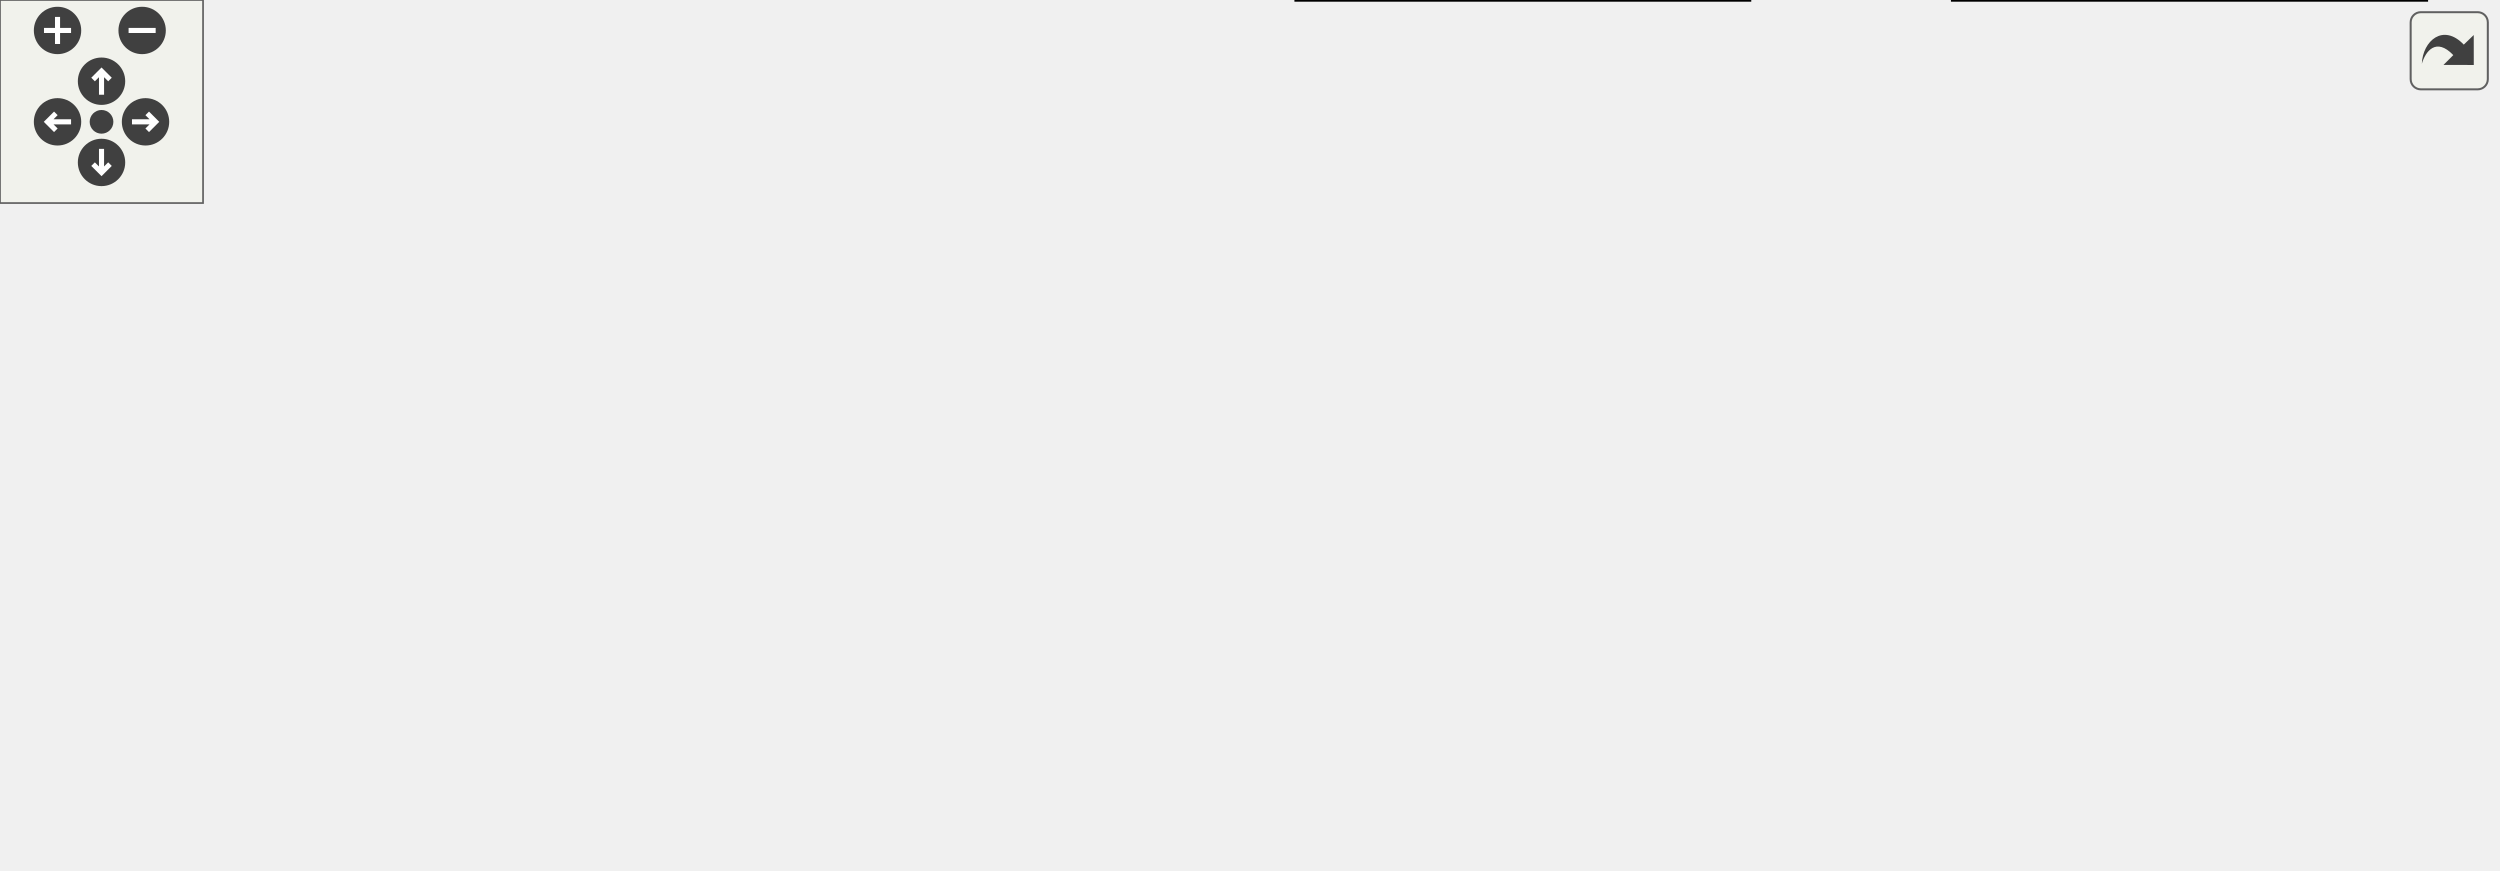
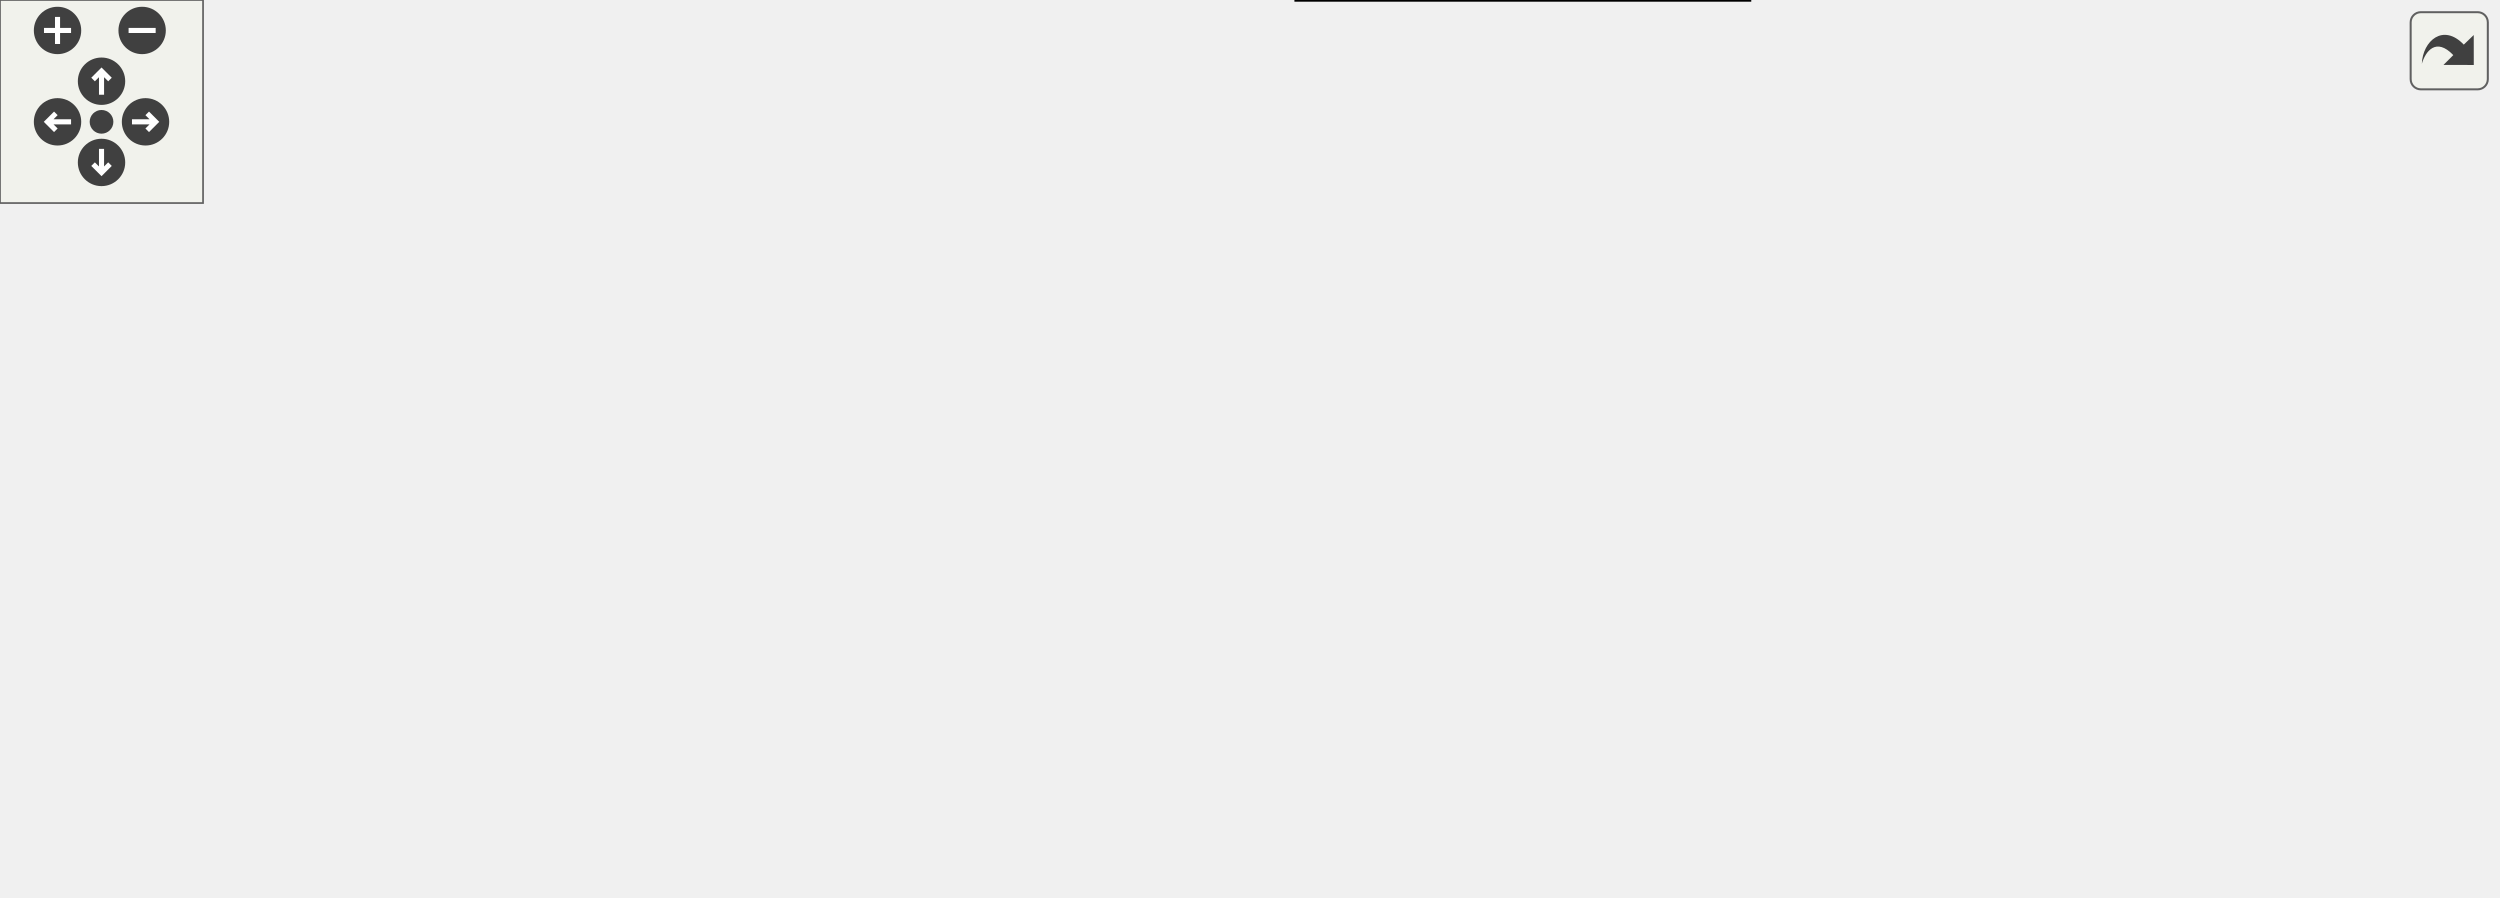
<svg xmlns="http://www.w3.org/2000/svg" xmlns:xlink="http://www.w3.org/1999/xlink" id="main" version="1.1" xml:space="preserve">
  <style type="text/css">
.edge:hover path { stroke: red; }
.edge:hover polygon { stroke: red; fill: red; }
</style>
  <defs>
    <circle id="rim" cx="0" cy="0" r="7" />
    <circle id="rim2" cx="0" cy="0" r="3.5" />
    <g id="zoomPlus">
      <use xlink:href="#rim" fill="#404040">
        <set attributeName="fill" to="#808080" begin="zoomplus.mouseover" end="zoomplus.mouseout" />
      </use>
      <path d="M-4,0h8M0,-4v8" fill="none" stroke="white" stroke-width="1.5" pointer-events="none" />
    </g>
    <g id="zoomMin">
      <use xlink:href="#rim" fill="#404040">
        <set attributeName="fill" to="#808080" begin="zoomminus.mouseover" end="zoomminus.mouseout" />
      </use>
      <path d="M-4,0h8" fill="none" stroke="white" stroke-width="1.5" pointer-events="none" />
    </g>
    <g id="dirArrow">
      <path fill="none" stroke="white" stroke-width="1.5" d="M0,-3.0v7 M-2.5,-0.5L0,-3.0L2.5,-0.5" />
    </g>
    <g id="resetDef">
      <use xlink:href="#rim2" fill="#404040">
        <set attributeName="fill" to="#808080" begin="reset.mouseover" end="reset.mouseout" />
      </use>
    </g>
  </defs>
  <svg id="graph" class="graph">
    <g id="viewport">
      <g id="node1" class="node">
-         <polygon fill="#bfbfbf" stroke="black" points="0.5,-87 0.5,-121 149.5,-121 149.5,-87 0.5,-87" />
-         <text text-anchor="start" x="8.5" y="-108" font-family="Helvetica,sans-Serif" font-size="10.00">ObjectData::setCurrentSensor</text>
-         <text text-anchor="middle" x="75" y="-95" font-family="Helvetica,sans-Serif" font-size="10.00">Index</text>
+         <polygon fill="#bfbfbf" stroke="black" points="0.5,-86 0.5,-120 149.5,-120 149.5,-86 0.5,-86" />
+         <text text-anchor="start" x="8.5" y="-107" font-family="Helvetica,sans-Serif" font-size="10.00">ObjectData::setCurrentSensor</text>
+         <text text-anchor="middle" x="75" y="-94" font-family="Helvetica,sans-Serif" font-size="10.00">Index</text>
      </g>
      <g id="node3" class="node">
        <a xlink:href="classImporter.xhtml#ae837d750c92450f8e83b2d93eb099f79" target="_top" xlink:title="Lädt von einfache Sensordaten (ohne Zeit) und Verknüpft diese mit dem Objekt. ">
-           <polygon fill="none" stroke="black" points="199.5,-156.5 199.5,-177.5 330.5,-177.5 330.5,-156.5 199.5,-156.5" />
-           <text text-anchor="middle" x="265" y="-164.5" font-family="Helvetica,sans-Serif" font-size="10.00">Importer::LoadSensorData</text>
+           <polygon fill="none" stroke="black" points="199.5,-155.5 199.5,-176.5 330.5,-176.5 330.5,-155.5 199.5,-155.5" />
+           <text text-anchor="middle" x="265" y="-163.5" font-family="Helvetica,sans-Serif" font-size="10.00">Importer::LoadSensorData</text>
        </a>
      </g>
      <g id="edge2" class="edge">
-         <path fill="none" stroke="midnightblue" d="M124.775,-124.769C143.755,-132.294 165.704,-140.526 186,-147 196.648,-150.397 208.248,-153.601 219.197,-156.409" />
-         <polygon fill="midnightblue" stroke="midnightblue" points="126.017,-121.496 115.432,-121.027 123.414,-127.994 126.017,-121.496" />
+         <path fill="none" stroke="midnightblue" d="M124.775,-123.769C143.755,-131.294 165.704,-139.526 186,-146 196.648,-149.397 208.248,-152.601 219.197,-155.409" />
+         <polygon fill="midnightblue" stroke="midnightblue" points="126.017,-120.496 115.432,-120.027 123.414,-126.994 126.017,-120.496" />
      </g>
      <g id="node13" class="node">
        <a xlink:href="classImporter.xhtml#ad8dec9ce375155ca130453632530eb52" target="_top" xlink:title="Lädt zeitgesteuerte Sensordaten und Verknüpft diese mit dem Objekt. ">
-           <polygon fill="none" stroke="black" points="201,-116.5 201,-137.5 329,-137.5 329,-116.5 201,-116.5" />
-           <text text-anchor="middle" x="265" y="-124.5" font-family="Helvetica,sans-Serif" font-size="10.00">Importer::LoadTimedData</text>
+           <polygon fill="none" stroke="black" points="201,-115.5 201,-136.5 329,-136.5 329,-115.5 201,-115.5" />
+           <text text-anchor="middle" x="265" y="-123.5" font-family="Helvetica,sans-Serif" font-size="10.00">Importer::LoadTimedData</text>
        </a>
      </g>
      <g id="edge12" class="edge">
-         <path fill="none" stroke="midnightblue" d="M159.564,-114.237C173.417,-115.914 187.568,-117.627 200.823,-119.231" />
-         <polygon fill="midnightblue" stroke="midnightblue" points="159.896,-110.751 149.548,-113.024 159.055,-117.701 159.896,-110.751" />
+         <path fill="none" stroke="midnightblue" d="M159.564,-113.237C173.417,-114.914 187.568,-116.627 200.823,-118.231" />
+         <polygon fill="midnightblue" stroke="midnightblue" points="159.896,-109.751 149.548,-112.024 159.055,-116.701 159.896,-109.751" />
      </g>
      <g id="node20" class="node">
        <a xlink:href="classGUIMainWindow.xhtml#a1cb2c4f39b9ba971d51ab682f29b7f23" target="_top" xlink:title="Überträgt die in der GUI eingetragenen Objekteigenschaften in das aktive Objekt. ">
-           <polygon fill="none" stroke="black" points="186,-64 186,-98 344,-98 344,-64 186,-64" />
-           <text text-anchor="start" x="194" y="-85" font-family="Helvetica,sans-Serif" font-size="10.00">GUIMainWindow::assignCurrent</text>
-           <text text-anchor="middle" x="265" y="-72" font-family="Helvetica,sans-Serif" font-size="10.00">ObjectProps</text>
+           <polygon fill="none" stroke="black" points="186,-63 186,-97 344,-97 344,-63 186,-63" />
+           <text text-anchor="start" x="194" y="-84" font-family="Helvetica,sans-Serif" font-size="10.00">GUIMainWindow::assignCurrent</text>
+           <text text-anchor="middle" x="265" y="-71" font-family="Helvetica,sans-Serif" font-size="10.00">ObjectProps</text>
        </a>
      </g>
      <g id="edge20" class="edge">
-         <path fill="none" stroke="midnightblue" d="M159.725,-93.744C168.456,-92.687 177.304,-91.616 185.969,-90.567" />
-         <polygon fill="midnightblue" stroke="midnightblue" points="159.055,-90.299 149.548,-94.976 159.896,-97.249 159.055,-90.299" />
+         <path fill="none" stroke="midnightblue" d="M159.725,-92.744C168.456,-91.687 177.304,-90.616 185.969,-89.567" />
+         <polygon fill="midnightblue" stroke="midnightblue" points="159.055,-89.299 149.548,-93.976 159.896,-96.249 159.055,-89.299" />
      </g>
      <g id="node22" class="node">
        <a xlink:href="classAnalyzer.xhtml#a2a7b5f169f664ccd9f206e508cba78ef" target="_top" xlink:title="Ermittelt Daten für ein Objekt. ">
-           <polygon fill="none" stroke="black" points="203.5,-24.5 203.5,-45.5 326.5,-45.5 326.5,-24.5 203.5,-24.5" />
-           <text text-anchor="middle" x="265" y="-32.5" font-family="Helvetica,sans-Serif" font-size="10.00">Analyzer::analyzeObject</text>
+           <polygon fill="none" stroke="black" points="203.5,-23.5 203.5,-44.5 326.5,-44.5 326.5,-23.5 203.5,-23.5" />
+           <text text-anchor="middle" x="265" y="-31.5" font-family="Helvetica,sans-Serif" font-size="10.00">Analyzer::analyzeObject</text>
        </a>
      </g>
      <g id="edge22" class="edge">
-         <path fill="none" stroke="midnightblue" d="M119.097,-82.494C139.192,-73.227 163.477,-62.761 186,-55 196.166,-51.497 207.258,-48.311 217.831,-45.563" />
-         <polygon fill="midnightblue" stroke="midnightblue" points="117.47,-79.391 109.888,-86.791 120.43,-85.734 117.47,-79.391" />
+         <path fill="none" stroke="midnightblue" d="M119.097,-81.494C139.192,-72.227 163.477,-61.761 186,-54 196.166,-50.497 207.258,-47.311 217.831,-44.563" />
+         <polygon fill="midnightblue" stroke="midnightblue" points="117.47,-78.391 109.888,-85.791 120.43,-84.734 117.47,-78.391" />
      </g>
      <g id="node5" class="node">
        <a xlink:href="classObjectData.xhtml#ab2fabb02de2ac4b5ff09b73beb15223d" target="_top" xlink:title="Lädt ein Objekt und erste Sensordaten. ">
-           <polygon fill="none" stroke="black" points="386,-135.5 386,-156.5 514,-156.5 514,-135.5 386,-135.5" />
-           <text text-anchor="middle" x="450" y="-143.5" font-family="Helvetica,sans-Serif" font-size="10.00">ObjectData::loadFromFile</text>
+           <polygon fill="none" stroke="black" points="386,-143.5 386,-164.5 514,-164.5 514,-143.5 386,-143.5" />
+           <text text-anchor="middle" x="450" y="-151.5" font-family="Helvetica,sans-Serif" font-size="10.00">ObjectData::loadFromFile</text>
        </a>
      </g>
      <g id="edge4" class="edge">
-         <path fill="none" stroke="midnightblue" d="M340.927,-158.381C355.799,-156.693 371.262,-154.938 385.71,-153.298" />
-         <polygon fill="midnightblue" stroke="midnightblue" points="340.286,-154.931 330.745,-159.537 341.076,-161.887 340.286,-154.931" />
+         <path fill="none" stroke="midnightblue" d="M340.927,-161.075C355.799,-160.11 371.262,-159.107 385.71,-158.17" />
+         <polygon fill="midnightblue" stroke="midnightblue" points="340.497,-157.595 330.745,-161.735 340.951,-164.581 340.497,-157.595" />
      </g>
      <g id="node9" class="node">
        <a xlink:href="classObjectData.xhtml#a351c17608005c849cb0f26e44beee2ec" target="_top" xlink:title="Lädt einfache Sensordaten und verknüpft sie mit dem Objekt. ">
-           <polygon fill="none" stroke="black" points="380,-175.5 380,-196.5 520,-196.5 520,-175.5 380,-175.5" />
-           <text text-anchor="middle" x="450" y="-183.5" font-family="Helvetica,sans-Serif" font-size="10.00">ObjectData::addSensorData</text>
+           <polygon fill="none" stroke="black" points="380,-183.5 380,-204.5 520,-204.5 520,-183.5 380,-183.5" />
+           <text text-anchor="middle" x="450" y="-191.5" font-family="Helvetica,sans-Serif" font-size="10.00">ObjectData::addSensorData</text>
        </a>
      </g>
      <g id="edge8" class="edge">
-         <path fill="none" stroke="midnightblue" d="M340.934,-174.799C353.782,-176.118 367.071,-177.483 379.765,-178.787" />
-         <polygon fill="midnightblue" stroke="midnightblue" points="341.05,-171.292 330.745,-173.752 340.335,-178.256 341.05,-171.292" />
+         <path fill="none" stroke="midnightblue" d="M340.683,-177.455C353.821,-179.443 367.428,-181.503 380.395,-183.465" />
+         <polygon fill="midnightblue" stroke="midnightblue" points="341.156,-173.987 330.745,-175.951 340.109,-180.908 341.156,-173.987" />
      </g>
      <g id="node7" class="node">
        <a xlink:href="classGUIMainWindow.xhtml#a9fd9f2be8f45cb5433193f5d28c924bc" target="_top" xlink:title="Event-Tabellendeklaration für wxWidgets. ">
-           <polygon fill="none" stroke="black" points="559,-135.5 559,-156.5 735,-156.5 735,-135.5 559,-135.5" />
-           <text text-anchor="middle" x="647" y="-143.5" font-family="Helvetica,sans-Serif" font-size="10.00">GUIMainWindow::OnMenuImportObj</text>
+           <polygon fill="none" stroke="black" points="559,-143.5 559,-164.5 735,-164.5 735,-143.5 559,-143.5" />
+           <text text-anchor="middle" x="647" y="-151.5" font-family="Helvetica,sans-Serif" font-size="10.00">GUIMainWindow::OnMenuImportObj</text>
        </a>
      </g>
      <g id="edge6" class="edge">
-         <path fill="none" stroke="midnightblue" d="M524.421,-146C535.672,-146 547.369,-146 558.875,-146" />
-         <polygon fill="midnightblue" stroke="midnightblue" points="524.233,-142.5 514.233,-146 524.233,-149.5 524.233,-142.5" />
+         <path fill="none" stroke="midnightblue" d="M524.421,-154C535.672,-154 547.369,-154 558.875,-154" />
+         <polygon fill="midnightblue" stroke="midnightblue" points="524.233,-150.5 514.233,-154 524.233,-157.5 524.233,-150.5" />
      </g>
      <g id="node11" class="node">
        <a xlink:href="classGUIMainWindow.xhtml#a405b99746fe6f35ec527c57604e53ce2" target="_top" xlink:title="Öffnet den Dialog zum Importieren einfacher Sensordaten. ">
-           <polygon fill="none" stroke="black" points="559,-175.5 559,-196.5 735,-196.5 735,-175.5 559,-175.5" />
-           <text text-anchor="middle" x="647" y="-183.5" font-family="Helvetica,sans-Serif" font-size="10.00">GUIMainWindow::OnMenuImportSD</text>
+           <polygon fill="none" stroke="black" points="559,-183.5 559,-204.5 735,-204.5 735,-183.5 559,-183.5" />
+           <text text-anchor="middle" x="647" y="-191.5" font-family="Helvetica,sans-Serif" font-size="10.00">GUIMainWindow::OnMenuImportSD</text>
        </a>
      </g>
      <g id="edge10" class="edge">
-         <path fill="none" stroke="midnightblue" d="M530.183,-186C539.659,-186 549.37,-186 558.948,-186" />
-         <polygon fill="midnightblue" stroke="midnightblue" points="530.01,-182.5 520.01,-186 530.009,-189.5 530.01,-182.5" />
+         <path fill="none" stroke="midnightblue" d="M530.183,-194C539.659,-194 549.37,-194 558.948,-194" />
+         <polygon fill="midnightblue" stroke="midnightblue" points="530.01,-190.5 520.01,-194 530.009,-197.5 530.01,-190.5" />
      </g>
      <g id="edge14" class="edge">
-         <path fill="none" stroke="midnightblue" d="M339.227,-134.623C354.692,-136.212 370.867,-137.873 385.929,-139.42" />
-         <polygon fill="midnightblue" stroke="midnightblue" points="339.49,-131.132 329.185,-133.592 338.775,-138.095 339.49,-131.132" />
+         <path fill="none" stroke="midnightblue" d="M339.227,-137.234C354.692,-139.575 370.867,-142.023 385.929,-144.303" />
+         <polygon fill="midnightblue" stroke="midnightblue" points="339.596,-133.75 329.185,-135.714 338.548,-140.672 339.596,-133.75" />
      </g>
      <g id="node16" class="node">
        <a xlink:href="classObjectData.xhtml#ac8056d23b0882a826b6e572ff080688f" target="_top" xlink:title="Lädt zeitbezogene Sensordaten und verknüpft sie mit dem Objekt. ">
-           <polygon fill="none" stroke="black" points="382,-95.5 382,-116.5 518,-116.5 518,-95.5 382,-95.5" />
-           <text text-anchor="middle" x="450" y="-103.5" font-family="Helvetica,sans-Serif" font-size="10.00">ObjectData::addTimedData</text>
+           <polygon fill="none" stroke="black" points="382,-103.5 382,-124.5 518,-124.5 518,-103.5 382,-103.5" />
+           <text text-anchor="middle" x="450" y="-111.5" font-family="Helvetica,sans-Serif" font-size="10.00">ObjectData::addTimedData</text>
        </a>
      </g>
      <g id="edge16" class="edge">
-         <path fill="none" stroke="midnightblue" d="M339.294,-118.567C353.346,-116.971 367.982,-115.31 381.834,-113.738" />
-         <polygon fill="midnightblue" stroke="midnightblue" points="338.726,-115.109 329.185,-119.714 339.516,-122.064 338.726,-115.109" />
+         <path fill="none" stroke="midnightblue" d="M339.294,-121.181C353.346,-120.269 367.982,-119.32 381.834,-118.422" />
+         <polygon fill="midnightblue" stroke="midnightblue" points="338.937,-117.697 329.185,-121.837 339.39,-124.682 338.937,-117.697" />
      </g>
      <g id="node18" class="node">
        <a xlink:href="classGUIMainWindow.xhtml#ab6b1fb242c4b529764093a092349f560" target="_top" xlink:title="Öffnet den Dialog zum Importieren zeitbezogener Sensordaten. ">
-           <polygon fill="none" stroke="black" points="556,-95.5 556,-116.5 738,-116.5 738,-95.5 556,-95.5" />
-           <text text-anchor="middle" x="647" y="-103.5" font-family="Helvetica,sans-Serif" font-size="10.00">GUIMainWindow::OnMenuImportTSD</text>
+           <polygon fill="none" stroke="black" points="556,-103.5 556,-124.5 738,-124.5 738,-103.5 556,-103.5" />
+           <text text-anchor="middle" x="647" y="-111.5" font-family="Helvetica,sans-Serif" font-size="10.00">GUIMainWindow::OnMenuImportTSD</text>
        </a>
      </g>
      <g id="edge18" class="edge">
-         <path fill="none" stroke="midnightblue" d="M528.246,-106C537.363,-106 546.723,-106 555.993,-106" />
-         <polygon fill="midnightblue" stroke="midnightblue" points="528.072,-102.5 518.072,-106 528.072,-109.5 528.072,-102.5" />
+         <path fill="none" stroke="midnightblue" d="M528.246,-114C537.363,-114 546.723,-114 555.993,-114" />
+         <polygon fill="midnightblue" stroke="midnightblue" points="528.072,-110.5 518.072,-114 528.072,-117.5 528.072,-110.5" />
      </g>
      <g id="node24" class="node">
        <a xlink:href="classGUIAnalyzeOutputWindow.xhtml#a9ea5a7cf46d6189f368315903508cecc" target="_top" xlink:title="Methode zum aktualisieren des Fensters, alle Objekte werden erneut analysiert und die aktualisierten ...">
          <polygon fill="none" stroke="black" points="383,-0 383,-34 517,-34 517,-0 383,-0" />
          <text text-anchor="start" x="391" y="-21" font-family="Helvetica,sans-Serif" font-size="10.00">GUIAnalyzeOutputWindow</text>
          <text text-anchor="middle" x="450" y="-8" font-family="Helvetica,sans-Serif" font-size="10.00">::Update</text>
        </a>
      </g>
      <g id="edge24" class="edge">
-         <path fill="none" stroke="midnightblue" d="M336.938,-28.001C352.077,-26.528 367.99,-24.979 382.941,-23.525" />
-         <polygon fill="midnightblue" stroke="midnightblue" points="336.216,-24.554 326.602,-29.006 336.894,-31.521 336.216,-24.554" />
-       </g>
-       <g id="node28" class="node">
+         <path fill="none" stroke="midnightblue" d="M336.938,-27.39C352.077,-25.998 367.99,-24.536 382.941,-23.162" />
+         <polygon fill="midnightblue" stroke="midnightblue" points="336.24,-23.939 326.602,-28.339 336.881,-30.909 336.24,-23.939" />
+       </g>
+       <g id="node26" class="node">
        <a xlink:href="classGUITimeline.xhtml#a099f3654aa6e7ea04df861851a0e9ec8" target="_top" xlink:title="Sucht den Zeitpunkt zwischen zwei markierten Stellen auf der Sensordaten-Zeitleiste, für den der Wäremeenergiegehalt maximal wird. ">
          <polygon fill="none" stroke="black" points="381.5,-52.5 381.5,-73.5 518.5,-73.5 518.5,-52.5 381.5,-52.5" />
          <text text-anchor="middle" x="450" y="-60.5" font-family="Helvetica,sans-Serif" font-size="10.00">GUITimeline::findMaxValue</text>
        </a>
      </g>
-       <g id="edge28" class="edge">
-         <path fill="none" stroke="midnightblue" d="M336.634,-45.842C351.322,-48.065 366.751,-50.4 381.333,-52.607" />
-         <polygon fill="midnightblue" stroke="midnightblue" points="337.014,-42.36 326.602,-44.324 335.966,-49.281 337.014,-42.36" />
-       </g>
-       <g id="node26" class="node">
-         <a xlink:href="classGUIAnalyzeOutputWindow.xhtml#af9407245a6b2a0478579c4d592a31e63" target="_top" xlink:title="Der Konstruktor. ">
-           <polygon fill="none" stroke="black" points="577,-0 577,-34 717,-34 717,-0 577,-0" />
-           <text text-anchor="start" x="585" y="-21" font-family="Helvetica,sans-Serif" font-size="10.00">GUIAnalyzeOutputWindow</text>
-           <text text-anchor="middle" x="647" y="-8" font-family="Helvetica,sans-Serif" font-size="10.00">::GUIAnalyzeOutputWindow</text>
-         </a>
-       </g>
      <g id="edge26" class="edge">
-         <path fill="none" stroke="midnightblue" d="M527.27,-17C543.566,-17 560.677,-17 576.7,-17" />
-         <polygon fill="midnightblue" stroke="midnightblue" points="527.245,-13.5 517.245,-17 527.245,-20.5 527.245,-13.5" />
+         <path fill="none" stroke="midnightblue" d="M336.502,-45.208C351.771,-47.602 367.846,-50.122 382.941,-52.488" />
+         <polygon fill="midnightblue" stroke="midnightblue" points="337.024,-41.748 326.602,-43.657 335.94,-48.663 337.024,-41.748" />
      </g>
    </g>
  </svg>
  <g id="navigator" transform="translate(0 0)" fill="#404254">
    <rect fill="#f2f5e9" fill-opacity="0.5" stroke="#606060" stroke-width=".5" x="0" y="0" width="60" height="60" />
    <use id="zoomplus" xlink:href="#zoomPlus" x="17" y="9" />
    <use id="zoomminus" xlink:href="#zoomMin" x="42" y="9" />
    <use id="reset" xlink:href="#resetDef" x="30" y="36" />
    <g id="arrowUp" xlink:href="#dirArrow" transform="translate(30 24)">
      <use xlink:href="#rim" fill="#404040">
        <set attributeName="fill" to="#808080" begin="arrowUp.mouseover" end="arrowUp.mouseout" />
      </use>
      <path fill="none" stroke="white" stroke-width="1.5" d="M0,-3.0v7 M-2.5,-0.5L0,-3.0L2.5,-0.5" />
    </g>
    <g id="arrowRight" xlink:href="#dirArrow" transform="rotate(90) translate(36 -43)">
      <use xlink:href="#rim" fill="#404040">
        <set attributeName="fill" to="#808080" begin="arrowRight.mouseover" end="arrowRight.mouseout" />
      </use>
      <path fill="none" stroke="white" stroke-width="1.5" d="M0,-3.0v7 M-2.5,-0.5L0,-3.0L2.5,-0.5" />
    </g>
    <g id="arrowDown" xlink:href="#dirArrow" transform="rotate(180) translate(-30 -48)">
      <use xlink:href="#rim" fill="#404040">
        <set attributeName="fill" to="#808080" begin="arrowDown.mouseover" end="arrowDown.mouseout" />
      </use>
      <path fill="none" stroke="white" stroke-width="1.5" d="M0,-3.0v7 M-2.5,-0.5L0,-3.0L2.5,-0.5" />
    </g>
    <g id="arrowLeft" xlink:href="#dirArrow" transform="rotate(270) translate(-36 17)">
      <use xlink:href="#rim" fill="#404040">
        <set attributeName="fill" to="#808080" begin="arrowLeft.mouseover" end="arrowLeft.mouseout" />
      </use>
      <path fill="none" stroke="white" stroke-width="1.5" d="M0,-3.0v7 M-2.5,-0.5L0,-3.0L2.5,-0.5" />
    </g>
  </g>
  <svg viewBox="0 0 15 15" width="100%" height="30px" preserveAspectRatio="xMaxYMin meet">
    <g id="arrow_out" transform="scale(0.3 0.3)">
      <a xlink:href="classObjectData_a65bc706c460a62f98e6c24959df04c76_icgraph_org.svg" target="_base">
        <rect id="button" ry="5" rx="5" y="6" x="6" height="38" width="38" fill="#f2f5e9" fill-opacity="0.5" stroke="#606060" stroke-width="1.0" />
        <path id="arrow" d="M 11.5,31.437 C 11.94,20.098 22.043,11.323 32.159,21.979 L 37.069,17.246 C 37.069,17.246 37.088,32 37.088,32 L 22.16,31.978 C 22.16,31.978 26.998,27.14 26.998,27.14 C 18.529,18.264 13.292,25.23 11.5,31.437 z" style="fill:#404040;" />
      </a>
    </g>
  </svg>
</svg>
